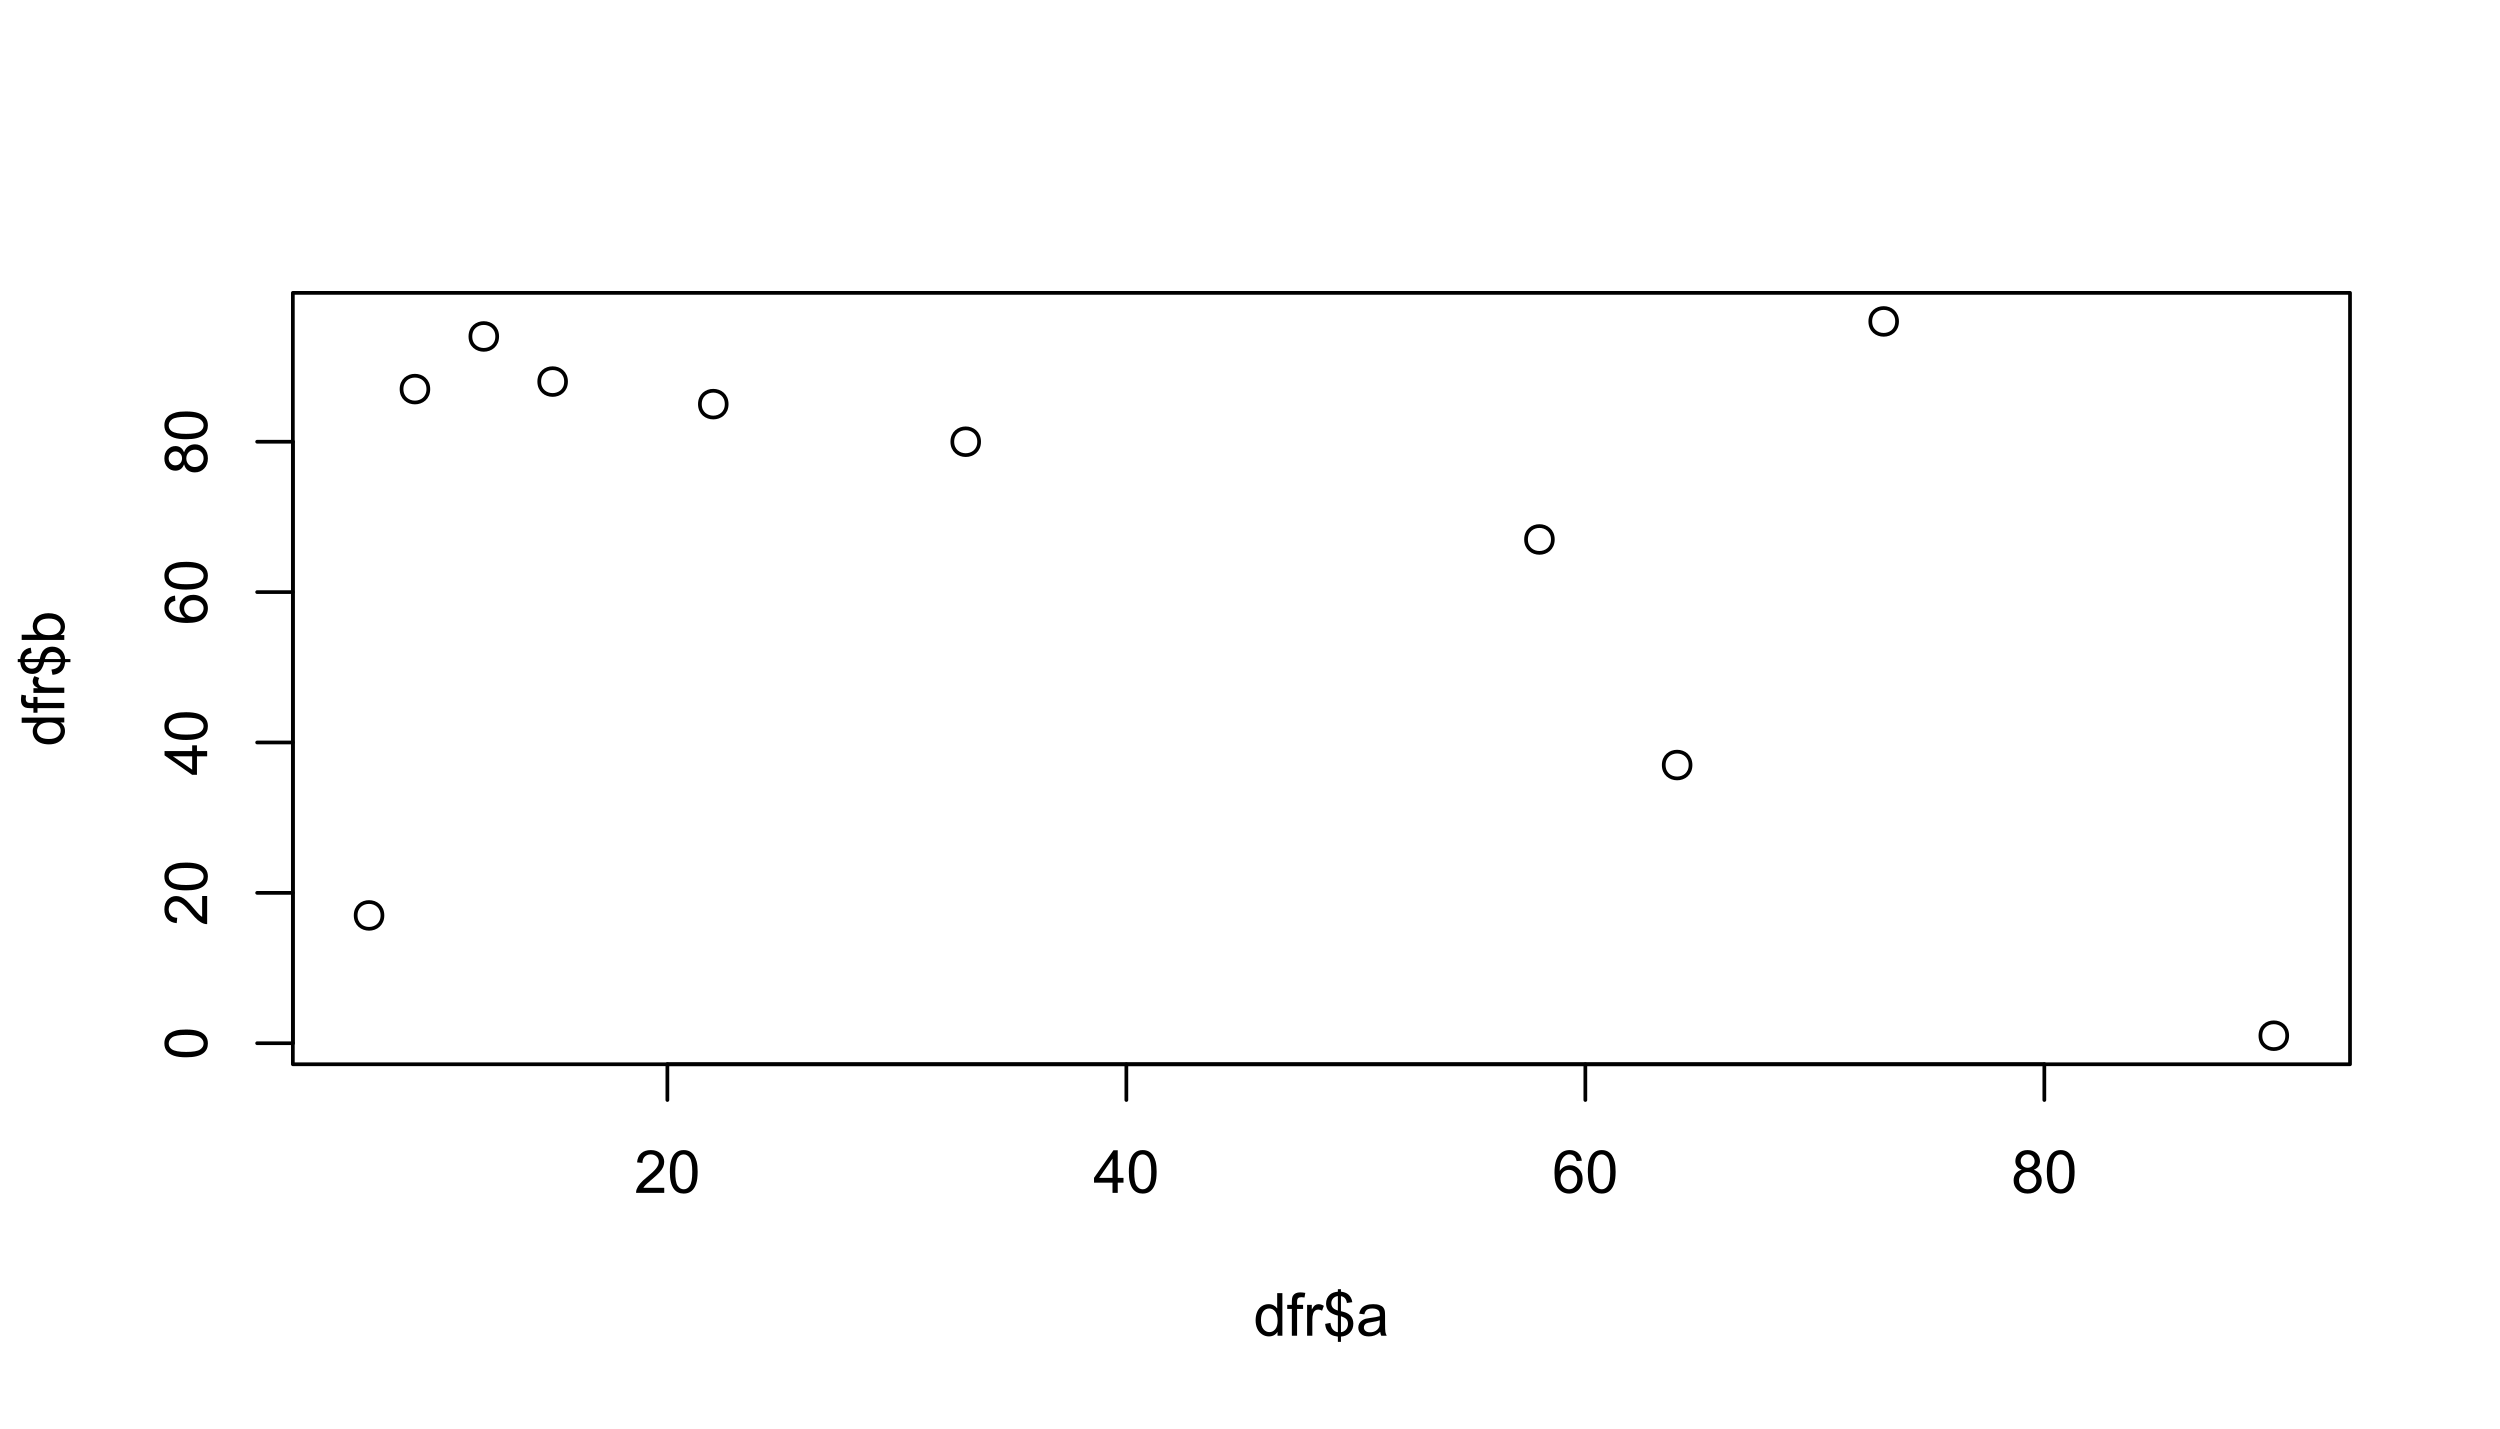
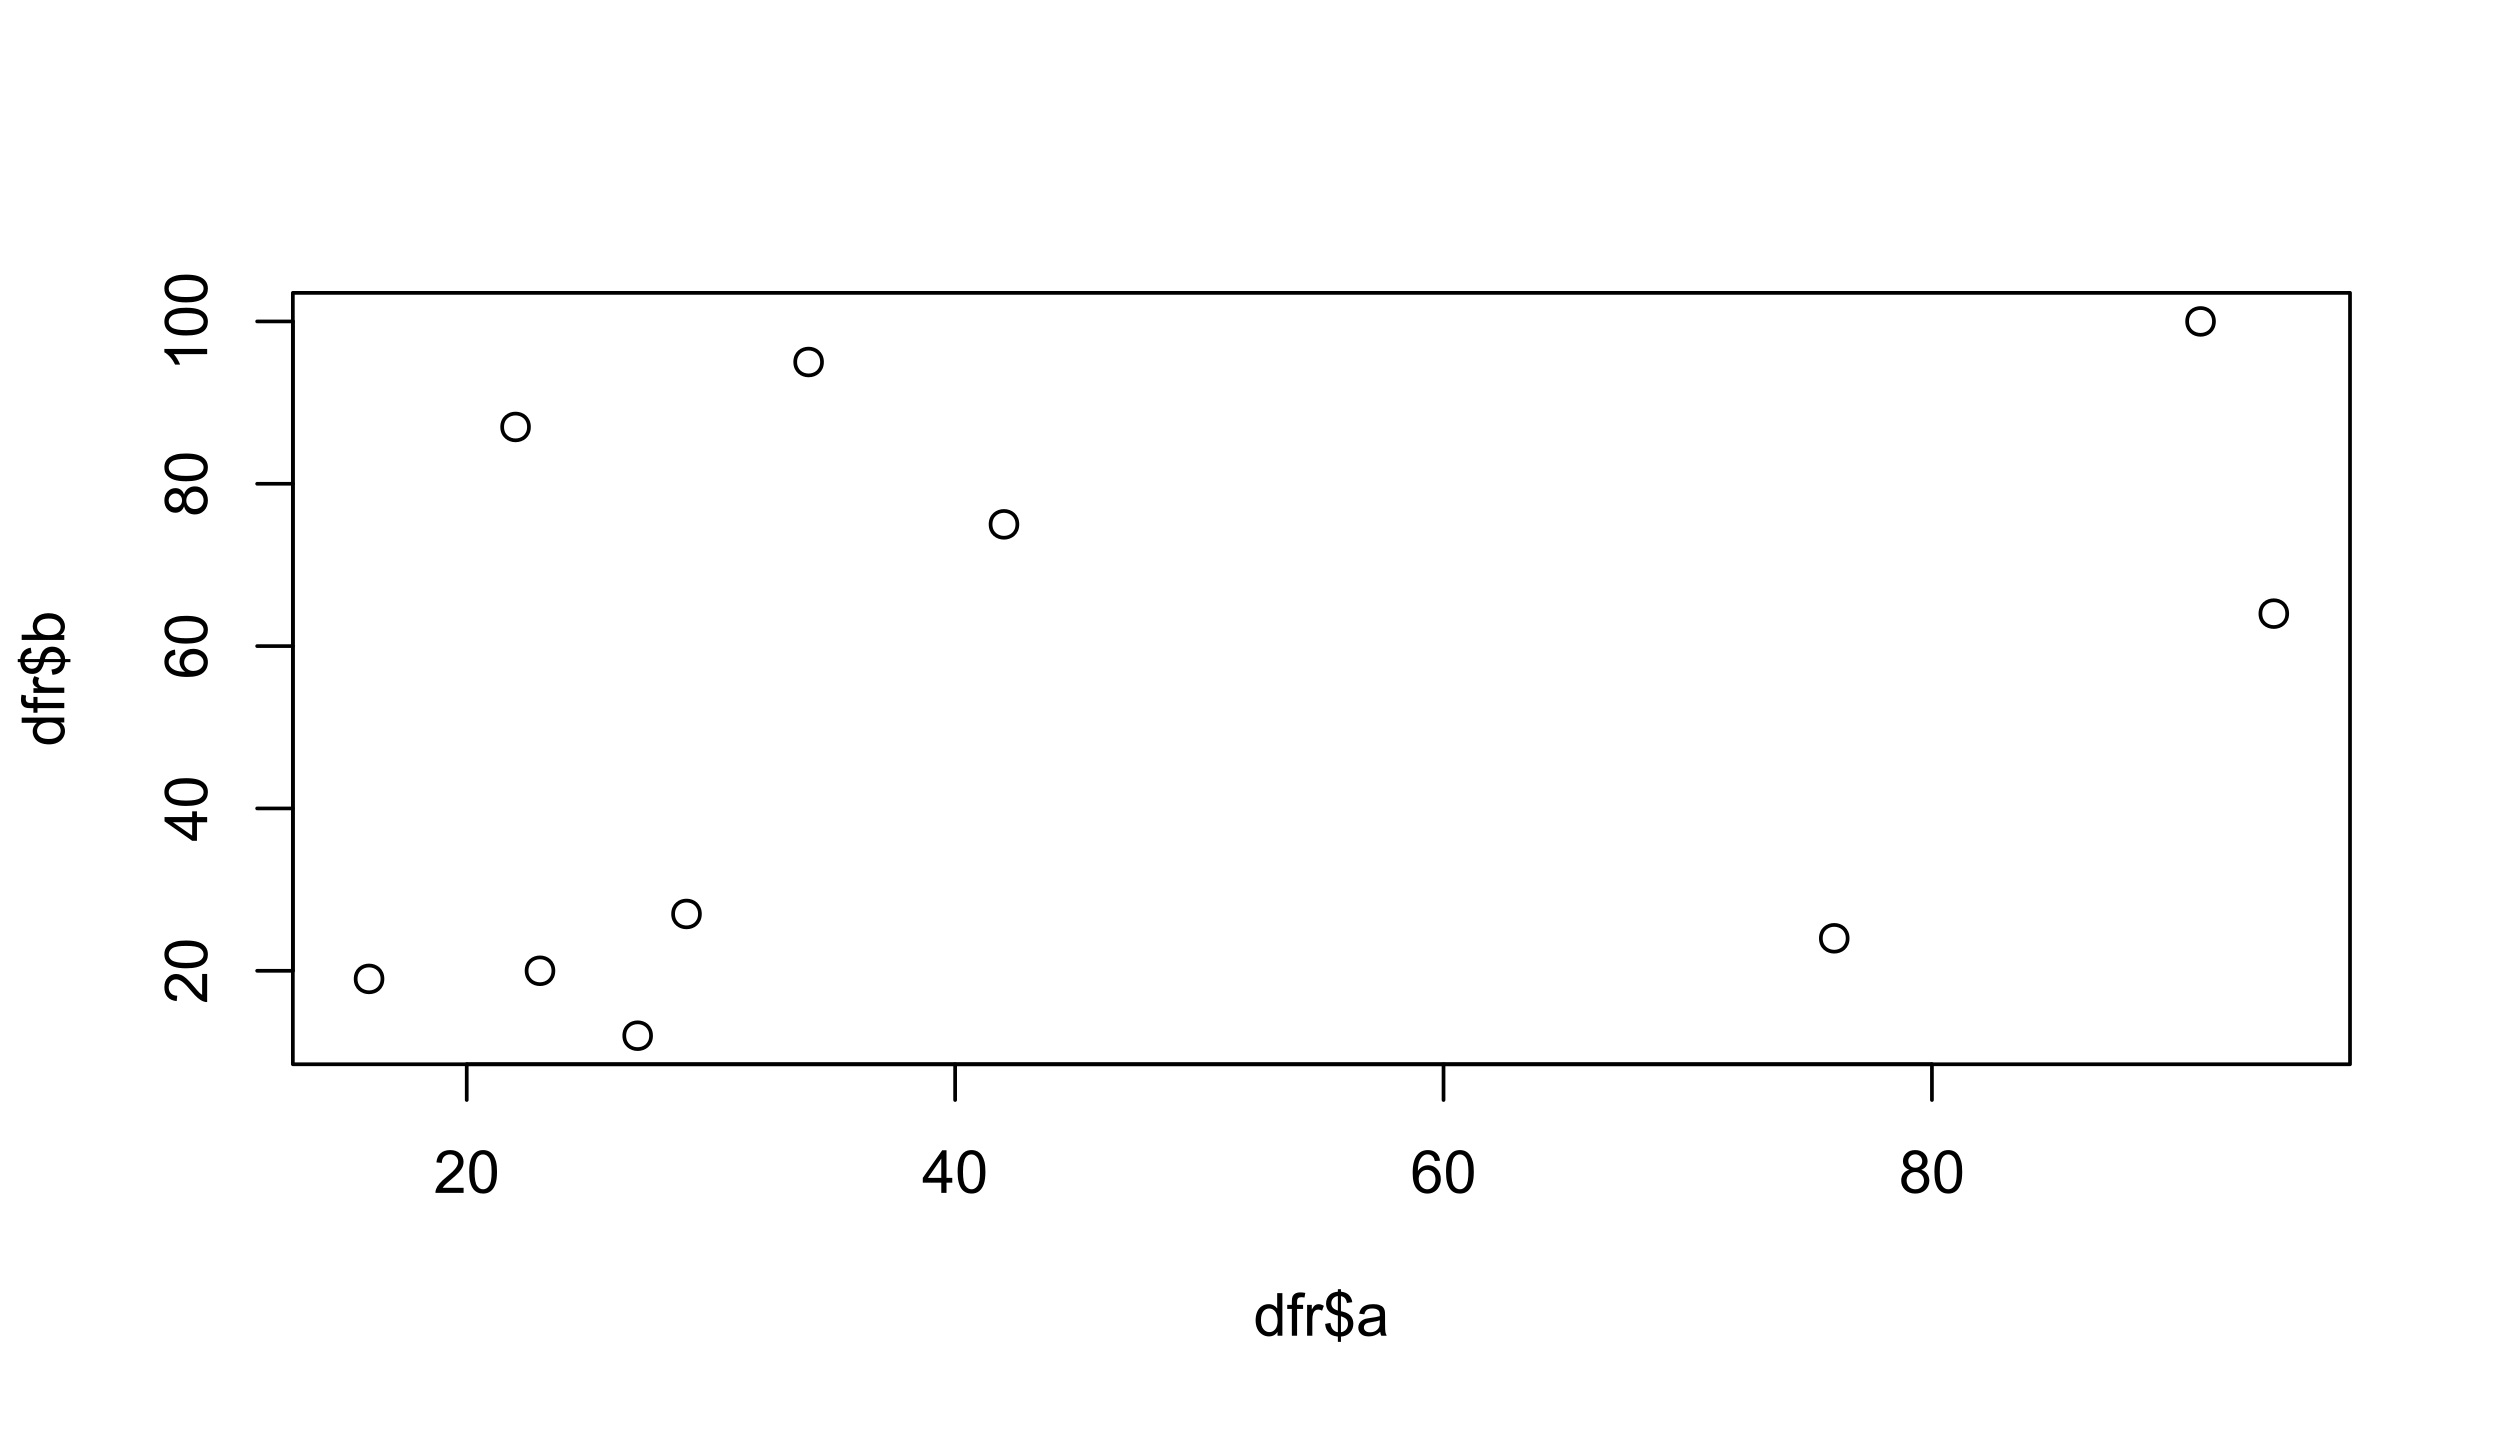
<svg xmlns="http://www.w3.org/2000/svg" xmlns:xlink="http://www.w3.org/1999/xlink" width="504pt" height="288pt" viewBox="0 0 504 288" version="1.1">
  <defs>
    <g>
      <symbol overflow="visible" id="glyph0-0">
        <path style="stroke:none;" d="M 1.5 0 L 1.5 -7.5 L 7.5 -7.5 L 7.5 0 Z M 1.688 -0.188 L 7.312 -0.188 L 7.312 -7.312 L 1.688 -7.312 Z M 1.688 -0.188 " />
      </symbol>
      <symbol overflow="visible" id="glyph0-1">
        <path style="stroke:none;" d="M 6.039 -1.016 L 6.039 0 L 0.363 0 C 0.355 -0.254 0.395 -0.496 0.484 -0.734 C 0.629 -1.117 0.859 -1.5 1.18 -1.875 C 1.492 -2.25 1.953 -2.684 2.562 -3.176 C 3.492 -3.941 4.125 -4.547 4.453 -4.992 C 4.781 -5.438 4.945 -5.859 4.945 -6.266 C 4.945 -6.68 4.793 -7.031 4.496 -7.32 C 4.191 -7.602 3.805 -7.746 3.328 -7.75 C 2.82 -7.746 2.414 -7.594 2.109 -7.293 C 1.805 -6.984 1.648 -6.562 1.648 -6.031 L 0.562 -6.141 C 0.633 -6.945 0.91 -7.559 1.398 -7.988 C 1.879 -8.41 2.531 -8.625 3.352 -8.625 C 4.172 -8.625 4.824 -8.395 5.309 -7.938 C 5.789 -7.48 6.027 -6.914 6.031 -6.242 C 6.027 -5.895 5.957 -5.559 5.82 -5.227 C 5.676 -4.891 5.441 -4.539 5.117 -4.176 C 4.789 -3.805 4.25 -3.301 3.492 -2.664 C 2.859 -2.129 2.453 -1.77 2.273 -1.582 C 2.094 -1.395 1.945 -1.203 1.828 -1.016 Z M 6.039 -1.016 " />
      </symbol>
      <symbol overflow="visible" id="glyph0-2">
        <path style="stroke:none;" d="M 0.5 -4.234 C 0.496 -5.246 0.602 -6.062 0.812 -6.688 C 1.02 -7.305 1.328 -7.785 1.742 -8.121 C 2.148 -8.457 2.668 -8.625 3.297 -8.625 C 3.758 -8.625 4.164 -8.531 4.512 -8.348 C 4.855 -8.16 5.141 -7.891 5.371 -7.543 C 5.594 -7.191 5.773 -6.766 5.906 -6.266 C 6.035 -5.762 6.098 -5.086 6.102 -4.234 C 6.098 -3.227 5.996 -2.414 5.789 -1.797 C 5.578 -1.176 5.266 -0.695 4.859 -0.359 C 4.445 -0.02 3.926 0.145 3.297 0.148 C 2.465 0.145 1.816 -0.148 1.348 -0.742 C 0.781 -1.457 0.496 -2.621 0.5 -4.234 Z M 1.582 -4.234 C 1.582 -2.824 1.746 -1.887 2.074 -1.418 C 2.402 -0.949 2.809 -0.715 3.297 -0.719 C 3.777 -0.715 4.184 -0.949 4.52 -1.422 C 4.848 -1.887 5.016 -2.824 5.016 -4.234 C 5.016 -5.648 4.848 -6.59 4.52 -7.055 C 4.184 -7.516 3.773 -7.746 3.289 -7.75 C 2.801 -7.746 2.414 -7.543 2.125 -7.137 C 1.762 -6.613 1.582 -5.645 1.582 -4.234 Z M 1.582 -4.234 " />
      </symbol>
      <symbol overflow="visible" id="glyph0-3">
        <path style="stroke:none;" d="M 3.879 0 L 3.879 -2.055 L 0.152 -2.055 L 0.152 -3.023 L 4.07 -8.59 L 4.934 -8.59 L 4.934 -3.023 L 6.094 -3.023 L 6.094 -2.055 L 4.934 -2.055 L 4.934 0 Z M 3.879 -3.023 L 3.879 -6.898 L 1.188 -3.023 Z M 3.879 -3.023 " />
      </symbol>
      <symbol overflow="visible" id="glyph0-4">
        <path style="stroke:none;" d="M 5.969 -6.484 L 4.922 -6.406 C 4.828 -6.812 4.695 -7.113 4.523 -7.305 C 4.234 -7.605 3.883 -7.758 3.469 -7.758 C 3.133 -7.758 2.836 -7.664 2.586 -7.477 C 2.25 -7.234 1.988 -6.879 1.797 -6.414 C 1.605 -5.949 1.508 -5.289 1.5 -4.43 C 1.754 -4.812 2.062 -5.098 2.434 -5.289 C 2.797 -5.473 3.184 -5.566 3.586 -5.57 C 4.289 -5.566 4.887 -5.309 5.383 -4.793 C 5.875 -4.277 6.121 -3.609 6.125 -2.789 C 6.121 -2.25 6.004 -1.746 5.773 -1.285 C 5.539 -0.82 5.223 -0.469 4.816 -0.223 C 4.41 0.023 3.949 0.145 3.434 0.148 C 2.555 0.145 1.836 -0.176 1.285 -0.82 C 0.727 -1.469 0.449 -2.535 0.453 -4.02 C 0.449 -5.676 0.758 -6.883 1.371 -7.641 C 1.902 -8.297 2.621 -8.625 3.531 -8.625 C 4.207 -8.625 4.762 -8.434 5.195 -8.055 C 5.625 -7.676 5.883 -7.152 5.969 -6.484 Z M 1.664 -2.781 C 1.664 -2.418 1.738 -2.07 1.895 -1.738 C 2.043 -1.406 2.262 -1.152 2.543 -0.98 C 2.82 -0.801 3.109 -0.715 3.414 -0.719 C 3.859 -0.715 4.242 -0.895 4.566 -1.258 C 4.883 -1.613 5.043 -2.102 5.047 -2.727 C 5.043 -3.316 4.887 -3.785 4.57 -4.129 C 4.25 -4.469 3.852 -4.641 3.375 -4.641 C 2.898 -4.641 2.492 -4.469 2.16 -4.129 C 1.828 -3.785 1.664 -3.336 1.664 -2.781 Z M 1.664 -2.781 " />
      </symbol>
      <symbol overflow="visible" id="glyph0-5">
        <path style="stroke:none;" d="M 2.121 -4.656 C 1.684 -4.816 1.359 -5.047 1.148 -5.344 C 0.938 -5.641 0.832 -5.996 0.832 -6.41 C 0.832 -7.035 1.055 -7.559 1.504 -7.984 C 1.953 -8.41 2.551 -8.625 3.297 -8.625 C 4.043 -8.625 4.648 -8.406 5.109 -7.973 C 5.566 -7.535 5.793 -7.004 5.797 -6.383 C 5.793 -5.977 5.688 -5.629 5.48 -5.34 C 5.27 -5.043 4.953 -4.816 4.531 -4.656 C 5.055 -4.48 5.457 -4.203 5.734 -3.824 C 6.008 -3.438 6.145 -2.98 6.148 -2.453 C 6.145 -1.715 5.887 -1.098 5.367 -0.602 C 4.844 -0.102 4.16 0.145 3.316 0.148 C 2.469 0.145 1.785 -0.102 1.266 -0.605 C 0.742 -1.105 0.48 -1.734 0.484 -2.484 C 0.48 -3.039 0.621 -3.504 0.91 -3.887 C 1.191 -4.262 1.598 -4.52 2.121 -4.656 Z M 1.91 -6.445 C 1.91 -6.039 2.039 -5.707 2.301 -5.449 C 2.562 -5.191 2.902 -5.062 3.32 -5.062 C 3.723 -5.062 4.055 -5.188 4.32 -5.445 C 4.578 -5.695 4.711 -6.012 4.711 -6.387 C 4.711 -6.773 4.574 -7.098 4.309 -7.363 C 4.035 -7.625 3.703 -7.758 3.312 -7.758 C 2.906 -7.758 2.574 -7.629 2.309 -7.371 C 2.043 -7.113 1.91 -6.805 1.91 -6.445 Z M 1.57 -2.477 C 1.57 -2.176 1.641 -1.887 1.785 -1.605 C 1.926 -1.324 2.137 -1.105 2.422 -0.949 C 2.699 -0.793 3.004 -0.715 3.328 -0.719 C 3.832 -0.715 4.246 -0.879 4.578 -1.207 C 4.902 -1.531 5.066 -1.941 5.07 -2.445 C 5.066 -2.945 4.898 -3.367 4.562 -3.703 C 4.223 -4.035 3.801 -4.199 3.293 -4.203 C 2.793 -4.199 2.379 -4.035 2.059 -3.711 C 1.73 -3.379 1.57 -2.969 1.57 -2.477 Z M 1.57 -2.477 " />
      </symbol>
      <symbol overflow="visible" id="glyph0-6">
        <path style="stroke:none;" d="M 4.828 0 L 4.828 -0.785 C 4.43 -0.168 3.848 0.141 3.086 0.141 C 2.59 0.141 2.133 0.004 1.719 -0.27 C 1.297 -0.543 0.977 -0.922 0.75 -1.414 C 0.523 -1.898 0.41 -2.465 0.41 -3.105 C 0.41 -3.727 0.512 -4.289 0.719 -4.797 C 0.926 -5.301 1.238 -5.688 1.652 -5.957 C 2.066 -6.227 2.527 -6.363 3.039 -6.363 C 3.41 -6.363 3.746 -6.281 4.043 -6.125 C 4.336 -5.965 4.574 -5.762 4.758 -5.508 L 4.758 -8.59 L 5.805 -8.59 L 5.805 0 Z M 1.492 -3.105 C 1.488 -2.309 1.656 -1.711 1.996 -1.316 C 2.328 -0.922 2.727 -0.727 3.188 -0.727 C 3.648 -0.727 4.039 -0.914 4.359 -1.293 C 4.68 -1.668 4.84 -2.242 4.844 -3.016 C 4.84 -3.867 4.676 -4.492 4.352 -4.895 C 4.02 -5.289 3.617 -5.488 3.141 -5.492 C 2.672 -5.488 2.277 -5.297 1.965 -4.918 C 1.645 -4.531 1.488 -3.93 1.492 -3.105 Z M 1.492 -3.105 " />
      </symbol>
      <symbol overflow="visible" id="glyph0-7">
        <path style="stroke:none;" d="M 1.043 0 L 1.043 -5.402 L 0.109 -5.402 L 0.109 -6.223 L 1.043 -6.223 L 1.043 -6.883 C 1.043 -7.301 1.078 -7.613 1.156 -7.816 C 1.25 -8.09 1.43 -8.309 1.688 -8.48 C 1.945 -8.645 2.305 -8.73 2.766 -8.734 C 3.062 -8.73 3.391 -8.695 3.75 -8.633 L 3.594 -7.711 C 3.371 -7.75 3.164 -7.77 2.969 -7.77 C 2.648 -7.77 2.422 -7.699 2.293 -7.562 C 2.156 -7.426 2.09 -7.172 2.094 -6.797 L 2.094 -6.223 L 3.305 -6.223 L 3.305 -5.402 L 2.094 -5.402 L 2.094 0 Z M 1.043 0 " />
      </symbol>
      <symbol overflow="visible" id="glyph0-8">
        <path style="stroke:none;" d="M 0.781 0 L 0.781 -6.223 L 1.727 -6.223 L 1.727 -5.281 C 1.969 -5.719 2.191 -6.012 2.398 -6.152 C 2.602 -6.293 2.828 -6.363 3.078 -6.363 C 3.43 -6.363 3.793 -6.25 4.16 -6.023 L 3.797 -5.047 C 3.539 -5.195 3.281 -5.273 3.023 -5.273 C 2.793 -5.273 2.586 -5.203 2.402 -5.066 C 2.215 -4.926 2.082 -4.734 2.008 -4.488 C 1.891 -4.113 1.832 -3.703 1.836 -3.258 L 1.836 0 Z M 0.781 0 " />
      </symbol>
      <symbol overflow="visible" id="glyph0-9">
        <path style="stroke:none;" d="M 2.988 1.234 L 2.988 0.18 C 2.457 0.113 2.027 0 1.699 -0.172 C 1.371 -0.34 1.086 -0.617 0.844 -0.996 C 0.602 -1.371 0.461 -1.832 0.43 -2.383 L 1.488 -2.586 C 1.566 -2.016 1.711 -1.602 1.922 -1.336 C 2.219 -0.961 2.574 -0.75 2.988 -0.711 L 2.988 -4.066 C 2.551 -4.145 2.105 -4.312 1.656 -4.57 C 1.32 -4.758 1.062 -5.016 0.883 -5.348 C 0.699 -5.68 0.609 -6.059 0.609 -6.48 C 0.609 -7.23 0.875 -7.836 1.406 -8.305 C 1.758 -8.613 2.285 -8.805 2.988 -8.875 L 2.988 -9.383 L 3.609 -9.383 L 3.609 -8.875 C 4.223 -8.816 4.707 -8.637 5.07 -8.336 C 5.523 -7.953 5.801 -7.43 5.898 -6.762 L 4.812 -6.598 C 4.746 -7.012 4.617 -7.328 4.422 -7.551 C 4.223 -7.77 3.953 -7.914 3.609 -7.984 L 3.609 -4.945 C 4.141 -4.812 4.492 -4.707 4.664 -4.633 C 4.992 -4.488 5.258 -4.312 5.465 -4.105 C 5.672 -3.898 5.832 -3.652 5.941 -3.367 C 6.051 -3.082 6.105 -2.773 6.109 -2.445 C 6.105 -1.711 5.875 -1.102 5.414 -0.613 C 4.949 -0.125 4.348 0.133 3.609 0.172 L 3.609 1.234 Z M 2.988 -8 C 2.578 -7.934 2.254 -7.77 2.02 -7.508 C 1.781 -7.238 1.664 -6.926 1.664 -6.562 C 1.664 -6.203 1.762 -5.902 1.965 -5.66 C 2.16 -5.418 2.504 -5.223 2.988 -5.078 Z M 3.609 -0.711 C 4.02 -0.758 4.355 -0.938 4.625 -1.242 C 4.891 -1.547 5.027 -1.922 5.027 -2.375 C 5.027 -2.75 4.93 -3.059 4.742 -3.293 C 4.551 -3.527 4.176 -3.734 3.609 -3.922 Z M 3.609 -0.711 " />
      </symbol>
      <symbol overflow="visible" id="glyph0-10">
        <path style="stroke:none;" d="M 4.852 -0.766 C 4.461 -0.434 4.082 -0.199 3.723 -0.062 C 3.355 0.074 2.969 0.141 2.562 0.141 C 1.875 0.141 1.352 -0.023 0.984 -0.359 C 0.617 -0.688 0.434 -1.117 0.434 -1.641 C 0.434 -1.945 0.5 -2.223 0.641 -2.473 C 0.777 -2.723 0.961 -2.926 1.188 -3.082 C 1.41 -3.234 1.664 -3.348 1.945 -3.43 C 2.152 -3.477 2.465 -3.531 2.883 -3.586 C 3.734 -3.688 4.359 -3.809 4.766 -3.949 C 4.766 -4.09 4.77 -4.18 4.77 -4.227 C 4.77 -4.648 4.668 -4.953 4.469 -5.133 C 4.199 -5.371 3.801 -5.488 3.27 -5.492 C 2.77 -5.488 2.402 -5.402 2.168 -5.23 C 1.934 -5.055 1.758 -4.746 1.648 -4.305 L 0.617 -4.445 C 0.707 -4.887 0.863 -5.242 1.078 -5.516 C 1.289 -5.781 1.598 -5.992 2.008 -6.141 C 2.41 -6.289 2.883 -6.363 3.422 -6.363 C 3.953 -6.363 4.383 -6.301 4.715 -6.176 C 5.047 -6.051 5.293 -5.891 5.449 -5.703 C 5.605 -5.512 5.715 -5.273 5.777 -4.984 C 5.809 -4.805 5.824 -4.48 5.828 -4.016 L 5.828 -2.609 C 5.824 -1.625 5.848 -1.004 5.895 -0.746 C 5.941 -0.484 6.031 -0.238 6.164 0 L 5.062 0 C 4.953 -0.219 4.883 -0.473 4.852 -0.766 Z M 4.766 -3.125 C 4.375 -2.965 3.801 -2.832 3.039 -2.727 C 2.605 -2.66 2.301 -2.59 2.121 -2.516 C 1.941 -2.434 1.801 -2.32 1.703 -2.172 C 1.605 -2.02 1.559 -1.852 1.559 -1.672 C 1.559 -1.387 1.664 -1.152 1.875 -0.969 C 2.086 -0.777 2.398 -0.684 2.812 -0.688 C 3.219 -0.684 3.578 -0.773 3.895 -0.953 C 4.211 -1.129 4.445 -1.371 4.594 -1.68 C 4.707 -1.918 4.762 -2.27 4.766 -2.734 Z M 4.766 -3.125 " />
      </symbol>
      <symbol overflow="visible" id="glyph1-0">
        <path style="stroke:none;" d="M 0 -1.5 L -7.5 -1.5 L -7.5 -7.5 L 0 -7.5 Z M -0.188 -1.688 L -0.188 -7.312 L -7.312 -7.312 L -7.312 -1.688 Z M -0.188 -1.688 " />
      </symbol>
      <symbol overflow="visible" id="glyph1-1">
-         <path style="stroke:none;" d="M -4.234 -0.5 C -5.246 -0.496 -6.062 -0.602 -6.688 -0.812 C -7.305 -1.02 -7.785 -1.328 -8.121 -1.742 C -8.457 -2.152 -8.625 -2.672 -8.625 -3.301 C -8.625 -3.758 -8.531 -4.164 -8.348 -4.512 C -8.16 -4.859 -7.891 -5.145 -7.543 -5.371 C -7.191 -5.594 -6.766 -5.773 -6.266 -5.906 C -5.762 -6.035 -5.086 -6.098 -4.234 -6.102 C -3.223 -6.098 -2.41 -5.996 -1.793 -5.789 C -1.176 -5.578 -0.695 -5.266 -0.359 -4.859 C -0.02 -4.445 0.145 -3.926 0.148 -3.297 C 0.145 -2.465 -0.148 -1.816 -0.742 -1.348 C -1.457 -0.781 -2.621 -0.496 -4.234 -0.5 Z M -4.234 -1.582 C -2.824 -1.582 -1.887 -1.746 -1.418 -2.074 C -0.949 -2.402 -0.715 -2.809 -0.719 -3.297 C -0.715 -3.777 -0.949 -4.184 -1.422 -4.52 C -1.887 -4.848 -2.824 -5.016 -4.234 -5.016 C -5.648 -5.016 -6.59 -4.848 -7.055 -4.52 C -7.516 -4.188 -7.746 -3.777 -7.75 -3.289 C -7.746 -2.801 -7.543 -2.414 -7.137 -2.129 C -6.613 -1.762 -5.645 -1.582 -4.234 -1.582 Z M -4.234 -1.582 " />
+         <path style="stroke:none;" d="M -1.012 -6.039 L 0 -6.039 L 0 -0.363 C -0.254 -0.355 -0.496 -0.395 -0.734 -0.488 C -1.117 -0.629 -1.5 -0.859 -1.875 -1.18 C -2.25 -1.496 -2.684 -1.957 -3.176 -2.562 C -3.941 -3.492 -4.547 -4.125 -4.992 -4.453 C -5.438 -4.781 -5.859 -4.945 -6.266 -4.945 C -6.68 -4.945 -7.031 -4.793 -7.32 -4.496 C -7.602 -4.195 -7.746 -3.809 -7.75 -3.328 C -7.746 -2.82 -7.594 -2.414 -7.293 -2.109 C -6.984 -1.805 -6.562 -1.648 -6.031 -1.648 L -6.141 -0.562 C -6.945 -0.637 -7.559 -0.914 -7.988 -1.402 C -8.41 -1.883 -8.625 -2.535 -8.625 -3.352 C -8.625 -4.176 -8.395 -4.828 -7.938 -5.309 C -7.48 -5.789 -6.914 -6.027 -6.242 -6.031 C -5.895 -6.027 -5.559 -5.957 -5.227 -5.82 C -4.891 -5.676 -4.539 -5.441 -4.176 -5.117 C -3.805 -4.789 -3.301 -4.25 -2.664 -3.492 C -2.129 -2.859 -1.77 -2.453 -1.582 -2.273 C -1.395 -2.094 -1.203 -1.945 -1.012 -1.828 Z M -1.012 -6.039 " />
      </symbol>
      <symbol overflow="visible" id="glyph1-2">
-         <path style="stroke:none;" d="M -1.012 -6.039 L 0 -6.039 L 0 -0.363 C -0.254 -0.355 -0.496 -0.395 -0.734 -0.488 C -1.117 -0.629 -1.5 -0.859 -1.875 -1.18 C -2.25 -1.496 -2.684 -1.957 -3.176 -2.562 C -3.941 -3.492 -4.547 -4.125 -4.992 -4.453 C -5.438 -4.781 -5.859 -4.945 -6.266 -4.945 C -6.68 -4.945 -7.031 -4.793 -7.32 -4.496 C -7.602 -4.195 -7.746 -3.809 -7.75 -3.328 C -7.746 -2.82 -7.594 -2.414 -7.293 -2.109 C -6.984 -1.805 -6.562 -1.648 -6.031 -1.648 L -6.141 -0.562 C -6.945 -0.637 -7.559 -0.914 -7.988 -1.402 C -8.41 -1.883 -8.625 -2.535 -8.625 -3.352 C -8.625 -4.176 -8.395 -4.828 -7.938 -5.309 C -7.48 -5.789 -6.914 -6.027 -6.242 -6.031 C -5.895 -6.027 -5.559 -5.957 -5.227 -5.82 C -4.891 -5.676 -4.539 -5.441 -4.176 -5.117 C -3.805 -4.789 -3.301 -4.25 -2.664 -3.492 C -2.129 -2.859 -1.77 -2.453 -1.582 -2.273 C -1.395 -2.094 -1.203 -1.945 -1.012 -1.828 Z M -1.012 -6.039 " />
+         <path style="stroke:none;" d="M -4.234 -0.5 C -5.246 -0.496 -6.062 -0.602 -6.688 -0.812 C -7.305 -1.02 -7.785 -1.328 -8.121 -1.742 C -8.457 -2.152 -8.625 -2.672 -8.625 -3.301 C -8.625 -3.758 -8.531 -4.164 -8.348 -4.512 C -8.16 -4.859 -7.891 -5.145 -7.543 -5.371 C -7.191 -5.594 -6.766 -5.773 -6.266 -5.906 C -5.762 -6.035 -5.086 -6.098 -4.234 -6.102 C -3.223 -6.098 -2.41 -5.996 -1.793 -5.789 C -1.176 -5.578 -0.695 -5.266 -0.359 -4.859 C -0.02 -4.445 0.145 -3.926 0.148 -3.297 C 0.145 -2.465 -0.148 -1.816 -0.742 -1.348 C -1.457 -0.781 -2.621 -0.496 -4.234 -0.5 Z M -4.234 -1.582 C -2.824 -1.582 -1.887 -1.746 -1.418 -2.074 C -0.949 -2.402 -0.715 -2.809 -0.719 -3.297 C -0.715 -3.777 -0.949 -4.184 -1.422 -4.52 C -1.887 -4.848 -2.824 -5.016 -4.234 -5.016 C -5.648 -5.016 -6.59 -4.848 -7.055 -4.52 C -7.516 -4.188 -7.746 -3.777 -7.75 -3.289 C -7.746 -2.801 -7.543 -2.414 -7.137 -2.129 C -6.613 -1.762 -5.645 -1.582 -4.234 -1.582 Z M -4.234 -1.582 " />
      </symbol>
      <symbol overflow="visible" id="glyph1-3">
        <path style="stroke:none;" d="M 0 -3.879 L -2.055 -3.879 L -2.055 -0.152 L -3.023 -0.152 L -8.59 -4.074 L -8.59 -4.934 L -3.023 -4.934 L -3.023 -6.094 L -2.055 -6.094 L -2.055 -4.934 L 0 -4.934 Z M -3.023 -3.879 L -6.898 -3.879 L -3.023 -1.191 Z M -3.023 -3.879 " />
      </symbol>
      <symbol overflow="visible" id="glyph1-4">
        <path style="stroke:none;" d="M -6.484 -5.969 L -6.406 -4.922 C -6.812 -4.828 -7.113 -4.695 -7.305 -4.523 C -7.605 -4.238 -7.758 -3.887 -7.758 -3.469 C -7.758 -3.133 -7.664 -2.836 -7.477 -2.586 C -7.234 -2.25 -6.879 -1.988 -6.414 -1.797 C -5.949 -1.605 -5.289 -1.508 -4.43 -1.5 C -4.812 -1.754 -5.098 -2.062 -5.289 -2.434 C -5.473 -2.797 -5.566 -3.184 -5.57 -3.586 C -5.566 -4.289 -5.309 -4.887 -4.793 -5.383 C -4.277 -5.875 -3.609 -6.121 -2.789 -6.125 C -2.25 -6.121 -1.746 -6.004 -1.285 -5.773 C -0.816 -5.539 -0.461 -5.223 -0.219 -4.816 C 0.027 -4.41 0.145 -3.949 0.148 -3.434 C 0.145 -2.555 -0.176 -1.836 -0.82 -1.285 C -1.469 -0.727 -2.535 -0.449 -4.02 -0.453 C -5.676 -0.449 -6.883 -0.758 -7.641 -1.371 C -8.297 -1.906 -8.625 -2.625 -8.625 -3.535 C -8.625 -4.207 -8.434 -4.762 -8.055 -5.195 C -7.676 -5.625 -7.152 -5.883 -6.484 -5.969 Z M -2.781 -1.664 C -2.418 -1.664 -2.07 -1.738 -1.738 -1.895 C -1.406 -2.043 -1.152 -2.262 -0.98 -2.543 C -0.801 -2.82 -0.715 -3.109 -0.719 -3.414 C -0.715 -3.859 -0.895 -4.242 -1.258 -4.566 C -1.613 -4.883 -2.102 -5.043 -2.723 -5.047 C -3.312 -5.043 -3.781 -4.887 -4.125 -4.57 C -4.469 -4.25 -4.641 -3.852 -4.641 -3.375 C -4.641 -2.898 -4.469 -2.492 -4.129 -2.16 C -3.785 -1.828 -3.336 -1.664 -2.781 -1.664 Z M -2.781 -1.664 " />
      </symbol>
      <symbol overflow="visible" id="glyph1-5">
        <path style="stroke:none;" d="M -4.656 -2.121 C -4.816 -1.684 -5.047 -1.359 -5.344 -1.148 C -5.641 -0.938 -5.996 -0.832 -6.41 -0.832 C -7.035 -0.832 -7.559 -1.055 -7.984 -1.504 C -8.41 -1.953 -8.625 -2.551 -8.625 -3.301 C -8.625 -4.047 -8.406 -4.652 -7.973 -5.109 C -7.535 -5.566 -7.004 -5.793 -6.383 -5.797 C -5.977 -5.793 -5.629 -5.688 -5.34 -5.48 C -5.043 -5.27 -4.816 -4.953 -4.656 -4.531 C -4.48 -5.055 -4.203 -5.457 -3.824 -5.734 C -3.438 -6.008 -2.98 -6.145 -2.453 -6.148 C -1.715 -6.145 -1.098 -5.887 -0.602 -5.367 C -0.102 -4.844 0.145 -4.16 0.148 -3.316 C 0.145 -2.469 -0.102 -1.785 -0.605 -1.266 C -1.105 -0.746 -1.734 -0.484 -2.484 -0.488 C -3.039 -0.484 -3.504 -0.625 -3.887 -0.91 C -4.262 -1.191 -4.52 -1.598 -4.656 -2.121 Z M -6.445 -1.91 C -6.039 -1.91 -5.707 -2.039 -5.449 -2.301 C -5.191 -2.562 -5.062 -2.902 -5.062 -3.324 C -5.062 -3.727 -5.188 -4.059 -5.445 -4.32 C -5.695 -4.578 -6.012 -4.711 -6.387 -4.711 C -6.773 -4.711 -7.098 -4.574 -7.363 -4.309 C -7.625 -4.039 -7.758 -3.707 -7.758 -3.312 C -7.758 -2.906 -7.629 -2.574 -7.371 -2.309 C -7.113 -2.043 -6.805 -1.91 -6.445 -1.91 Z M -2.477 -1.57 C -2.176 -1.57 -1.887 -1.641 -1.605 -1.785 C -1.324 -1.926 -1.105 -2.137 -0.949 -2.422 C -0.793 -2.699 -0.715 -3.004 -0.719 -3.328 C -0.715 -3.832 -0.875 -4.246 -1.203 -4.578 C -1.523 -4.902 -1.938 -5.066 -2.441 -5.07 C -2.945 -5.066 -3.367 -4.898 -3.703 -4.562 C -4.035 -4.223 -4.199 -3.801 -4.203 -3.293 C -4.199 -2.797 -4.035 -2.383 -3.711 -2.059 C -3.379 -1.73 -2.969 -1.57 -2.477 -1.57 Z M -2.477 -1.57 " />
      </symbol>
      <symbol overflow="visible" id="glyph1-6">
+         <path style="stroke:none;" d="M 0 -4.469 L 0 -3.414 L -6.719 -3.418 C -6.477 -3.16 -6.234 -2.828 -5.996 -2.418 C -5.75 -2.004 -5.57 -1.633 -5.449 -1.309 L -6.469 -1.309 C -6.742 -1.895 -7.078 -2.41 -7.477 -2.852 C -7.871 -3.293 -8.254 -3.605 -8.625 -3.793 L -8.625 -4.473 Z M 0 -4.469 " />
+       </symbol>
+       <symbol overflow="visible" id="glyph1-7">
        <path style="stroke:none;" d="M 0 -4.828 L -0.785 -4.828 C -0.168 -4.43 0.141 -3.848 0.141 -3.086 C 0.141 -2.59 0.004 -2.133 -0.27 -1.719 C -0.543 -1.297 -0.922 -0.977 -1.414 -0.75 C -1.898 -0.523 -2.465 -0.41 -3.105 -0.41 C -3.727 -0.41 -4.289 -0.512 -4.797 -0.719 C -5.301 -0.926 -5.688 -1.238 -5.957 -1.652 C -6.227 -2.066 -6.363 -2.527 -6.363 -3.043 C -6.363 -3.414 -6.281 -3.75 -6.125 -4.043 C -5.965 -4.336 -5.762 -4.574 -5.508 -4.758 L -8.59 -4.758 L -8.59 -5.809 L 0 -5.805 Z M -3.105 -1.496 C -2.309 -1.492 -1.711 -1.66 -1.316 -1.996 C -0.922 -2.328 -0.727 -2.727 -0.727 -3.188 C -0.727 -3.648 -0.914 -4.039 -1.289 -4.359 C -1.664 -4.68 -2.238 -4.84 -3.016 -4.844 C -3.867 -4.84 -4.492 -4.676 -4.895 -4.352 C -5.289 -4.023 -5.488 -3.621 -5.492 -3.141 C -5.488 -2.672 -5.297 -2.277 -4.918 -1.965 C -4.531 -1.648 -3.93 -1.492 -3.105 -1.496 Z M -3.105 -1.496 " />
      </symbol>
-       <symbol overflow="visible" id="glyph1-7">
+       <symbol overflow="visible" id="glyph1-8">
        <path style="stroke:none;" d="M 0 -1.043 L -5.402 -1.043 L -5.402 -0.113 L -6.223 -0.113 L -6.223 -1.043 L -6.883 -1.043 C -7.301 -1.043 -7.613 -1.078 -7.816 -1.156 C -8.09 -1.254 -8.309 -1.434 -8.48 -1.691 C -8.645 -1.945 -8.73 -2.305 -8.734 -2.766 C -8.73 -3.062 -8.695 -3.391 -8.633 -3.75 L -7.711 -3.594 C -7.75 -3.371 -7.77 -3.164 -7.77 -2.973 C -7.77 -2.648 -7.699 -2.422 -7.562 -2.293 C -7.426 -2.156 -7.172 -2.09 -6.797 -2.094 L -6.223 -2.094 L -6.223 -3.305 L -5.402 -3.305 L -5.402 -2.094 L 0 -2.094 Z M 0 -1.043 " />
      </symbol>
-       <symbol overflow="visible" id="glyph1-8">
+       <symbol overflow="visible" id="glyph1-9">
        <path style="stroke:none;" d="M 0 -0.781 L -6.223 -0.781 L -6.223 -1.73 L -5.281 -1.73 C -5.719 -1.969 -6.012 -2.191 -6.152 -2.398 C -6.293 -2.602 -6.363 -2.828 -6.363 -3.078 C -6.363 -3.43 -6.25 -3.793 -6.023 -4.16 L -5.047 -3.797 C -5.195 -3.539 -5.273 -3.281 -5.273 -3.023 C -5.273 -2.793 -5.203 -2.586 -5.066 -2.402 C -4.926 -2.219 -4.734 -2.086 -4.488 -2.012 C -4.113 -1.891 -3.703 -1.832 -3.258 -1.836 L 0 -1.836 Z M 0 -0.781 " />
      </symbol>
-       <symbol overflow="visible" id="glyph1-9">
+       <symbol overflow="visible" id="glyph1-10">
        <path style="stroke:none;" d="M 1.238 -2.988 L 0.184 -2.988 C 0.113 -2.457 0 -2.027 -0.172 -1.699 C -0.336 -1.371 -0.609 -1.086 -0.992 -0.848 C -1.367 -0.605 -1.832 -0.465 -2.383 -0.43 L -2.586 -1.488 C -2.016 -1.566 -1.602 -1.711 -1.336 -1.922 C -0.961 -2.219 -0.75 -2.574 -0.707 -2.988 L -4.066 -2.988 C -4.145 -2.555 -4.312 -2.109 -4.57 -1.66 C -4.758 -1.32 -5.016 -1.062 -5.348 -0.883 C -5.68 -0.699 -6.059 -0.609 -6.48 -0.609 C -7.23 -0.609 -7.836 -0.875 -8.305 -1.406 C -8.613 -1.762 -8.805 -2.289 -8.875 -2.988 L -9.383 -2.988 L -9.383 -3.609 L -8.875 -3.609 C -8.816 -4.223 -8.637 -4.707 -8.336 -5.07 C -7.953 -5.527 -7.43 -5.805 -6.762 -5.898 L -6.598 -4.812 C -7.012 -4.746 -7.328 -4.617 -7.551 -4.422 C -7.77 -4.223 -7.914 -3.953 -7.984 -3.609 L -4.945 -3.609 C -4.812 -4.141 -4.707 -4.492 -4.633 -4.664 C -4.488 -4.992 -4.312 -5.258 -4.105 -5.465 C -3.898 -5.672 -3.652 -5.832 -3.367 -5.941 C -3.082 -6.051 -2.773 -6.105 -2.441 -6.109 C -1.711 -6.105 -1.102 -5.875 -0.613 -5.414 C -0.125 -4.949 0.133 -4.348 0.172 -3.609 L 1.238 -3.609 Z M -8 -2.988 C -7.934 -2.578 -7.77 -2.254 -7.508 -2.02 C -7.238 -1.781 -6.926 -1.664 -6.562 -1.664 C -6.203 -1.664 -5.902 -1.762 -5.66 -1.965 C -5.418 -2.164 -5.223 -2.508 -5.078 -2.988 Z M -0.707 -3.609 C -0.758 -4.02 -0.938 -4.355 -1.242 -4.625 C -1.547 -4.891 -1.922 -5.027 -2.371 -5.027 C -2.75 -5.027 -3.059 -4.93 -3.293 -4.742 C -3.527 -4.551 -3.734 -4.176 -3.922 -3.609 Z M -0.707 -3.609 " />
      </symbol>
-       <symbol overflow="visible" id="glyph1-10">
+       <symbol overflow="visible" id="glyph1-11">
        <path style="stroke:none;" d="M 0 -1.766 L 0 -0.785 L -8.59 -0.785 L -8.59 -1.84 L -5.523 -1.84 C -6.082 -2.285 -6.363 -2.852 -6.363 -3.547 C -6.363 -3.922 -6.285 -4.285 -6.129 -4.629 C -5.973 -4.973 -5.754 -5.254 -5.48 -5.473 C -5.199 -5.691 -4.863 -5.863 -4.469 -5.992 C -4.074 -6.113 -3.652 -6.176 -3.203 -6.18 C -2.137 -6.176 -1.312 -5.914 -0.73 -5.391 C -0.148 -4.863 0.141 -4.23 0.141 -3.492 C 0.141 -2.758 -0.164 -2.18 -0.777 -1.766 Z M -3.156 -1.754 C -2.41 -1.75 -1.871 -1.852 -1.539 -2.055 C -0.996 -2.387 -0.727 -2.836 -0.727 -3.406 C -0.727 -3.859 -0.926 -4.258 -1.324 -4.598 C -1.723 -4.93 -2.32 -5.098 -3.117 -5.102 C -3.93 -5.098 -4.527 -4.938 -4.914 -4.617 C -5.301 -4.297 -5.496 -3.906 -5.496 -3.453 C -5.496 -2.988 -5.293 -2.59 -4.895 -2.258 C -4.492 -1.918 -3.914 -1.75 -3.156 -1.754 Z M -3.156 -1.754 " />
      </symbol>
    </g>
  </defs>
-   <g id="surface26">
+   <g id="surface126">
    <rect x="0" y="0" width="504" height="288" style="fill:rgb(100%,100%,100%);fill-opacity:1;stroke:none;" />
-     <path style="fill:none;stroke-width:0.75;stroke-linecap:round;stroke-linejoin:round;stroke:rgb(0%,0%,0%);stroke-opacity:1;stroke-miterlimit:10;" d="M 461.102 208.801 C 461.102 212.398 455.699 212.398 455.699 208.801 C 455.699 205.199 461.102 205.199 461.102 208.801 " />
-     <path style="fill:none;stroke-width:0.75;stroke-linecap:round;stroke-linejoin:round;stroke:rgb(0%,0%,0%);stroke-opacity:1;stroke-miterlimit:10;" d="M 86.352 78.441 C 86.352 82.043 80.953 82.043 80.953 78.441 C 80.953 74.844 86.352 74.844 86.352 78.441 " />
-     <path style="fill:none;stroke-width:0.75;stroke-linecap:round;stroke-linejoin:round;stroke:rgb(0%,0%,0%);stroke-opacity:1;stroke-miterlimit:10;" d="M 77.102 184.547 C 77.102 188.148 71.699 188.148 71.699 184.547 C 71.699 180.949 77.102 180.949 77.102 184.547 " />
-     <path style="fill:none;stroke-width:0.75;stroke-linecap:round;stroke-linejoin:round;stroke:rgb(0%,0%,0%);stroke-opacity:1;stroke-miterlimit:10;" d="M 313.051 108.758 C 313.051 112.359 307.652 112.359 307.652 108.758 C 307.652 105.156 313.051 105.156 313.051 108.758 " />
-     <path style="fill:none;stroke-width:0.75;stroke-linecap:round;stroke-linejoin:round;stroke:rgb(0%,0%,0%);stroke-opacity:1;stroke-miterlimit:10;" d="M 114.113 76.926 C 114.113 80.527 108.711 80.527 108.711 76.926 C 108.711 73.328 114.113 73.328 114.113 76.926 " />
-     <path style="fill:none;stroke-width:0.75;stroke-linecap:round;stroke-linejoin:round;stroke:rgb(0%,0%,0%);stroke-opacity:1;stroke-miterlimit:10;" d="M 382.449 64.801 C 382.449 68.398 377.051 68.398 377.051 64.801 C 377.051 61.199 382.449 61.199 382.449 64.801 " />
-     <path style="fill:none;stroke-width:0.75;stroke-linecap:round;stroke-linejoin:round;stroke:rgb(0%,0%,0%);stroke-opacity:1;stroke-miterlimit:10;" d="M 197.391 89.051 C 197.391 92.652 191.988 92.652 191.988 89.051 C 191.988 85.453 197.391 85.453 197.391 89.051 " />
-     <path style="fill:none;stroke-width:0.75;stroke-linecap:round;stroke-linejoin:round;stroke:rgb(0%,0%,0%);stroke-opacity:1;stroke-miterlimit:10;" d="M 146.496 81.473 C 146.496 85.074 141.098 85.074 141.098 81.473 C 141.098 77.875 146.496 77.875 146.496 81.473 " />
-     <path style="fill:none;stroke-width:0.75;stroke-linecap:round;stroke-linejoin:round;stroke:rgb(0%,0%,0%);stroke-opacity:1;stroke-miterlimit:10;" d="M 340.812 154.23 C 340.812 157.832 335.41 157.832 335.41 154.23 C 335.41 150.633 340.812 150.633 340.812 154.23 " />
-     <path style="fill:none;stroke-width:0.75;stroke-linecap:round;stroke-linejoin:round;stroke:rgb(0%,0%,0%);stroke-opacity:1;stroke-miterlimit:10;" d="M 100.234 67.832 C 100.234 71.43 94.832 71.43 94.832 67.832 C 94.832 64.23 100.234 64.23 100.234 67.832 " />
-     <path style="fill:none;stroke-width:0.75;stroke-linecap:round;stroke-linejoin:round;stroke:rgb(0%,0%,0%);stroke-opacity:1;stroke-miterlimit:10;" d="M 134.543 214.559 L 412.137 214.559 " />
-     <path style="fill:none;stroke-width:0.75;stroke-linecap:round;stroke-linejoin:round;stroke:rgb(0%,0%,0%);stroke-opacity:1;stroke-miterlimit:10;" d="M 134.543 214.559 L 134.543 221.762 " />
-     <path style="fill:none;stroke-width:0.75;stroke-linecap:round;stroke-linejoin:round;stroke:rgb(0%,0%,0%);stroke-opacity:1;stroke-miterlimit:10;" d="M 227.074 214.559 L 227.074 221.762 " />
-     <path style="fill:none;stroke-width:0.75;stroke-linecap:round;stroke-linejoin:round;stroke:rgb(0%,0%,0%);stroke-opacity:1;stroke-miterlimit:10;" d="M 319.605 214.559 L 319.605 221.762 " />
-     <path style="fill:none;stroke-width:0.75;stroke-linecap:round;stroke-linejoin:round;stroke:rgb(0%,0%,0%);stroke-opacity:1;stroke-miterlimit:10;" d="M 412.137 214.559 L 412.137 221.762 " />
+     <path style="fill:none;stroke-width:0.75;stroke-linecap:round;stroke-linejoin:round;stroke:rgb(0%,0%,0%);stroke-opacity:1;stroke-miterlimit:10;" d="M 165.715 72.98 C 165.715 76.582 160.316 76.582 160.316 72.98 C 160.316 69.383 165.715 69.383 165.715 72.98 " />
+     <path style="fill:none;stroke-width:0.75;stroke-linecap:round;stroke-linejoin:round;stroke:rgb(0%,0%,0%);stroke-opacity:1;stroke-miterlimit:10;" d="M 77.102 197.344 C 77.102 200.945 71.699 200.945 71.699 197.344 C 71.699 193.746 77.102 193.746 77.102 197.344 " />
+     <path style="fill:none;stroke-width:0.75;stroke-linecap:round;stroke-linejoin:round;stroke:rgb(0%,0%,0%);stroke-opacity:1;stroke-miterlimit:10;" d="M 461.102 123.711 C 461.102 127.309 455.699 127.309 455.699 123.711 C 455.699 120.109 461.102 120.109 461.102 123.711 " />
+     <path style="fill:none;stroke-width:0.75;stroke-linecap:round;stroke-linejoin:round;stroke:rgb(0%,0%,0%);stroke-opacity:1;stroke-miterlimit:10;" d="M 106.637 86.074 C 106.637 89.672 101.238 89.672 101.238 86.074 C 101.238 82.473 106.637 82.473 106.637 86.074 " />
+     <path style="fill:none;stroke-width:0.75;stroke-linecap:round;stroke-linejoin:round;stroke:rgb(0%,0%,0%);stroke-opacity:1;stroke-miterlimit:10;" d="M 141.102 184.254 C 141.102 187.855 135.699 187.855 135.699 184.254 C 135.699 180.656 141.102 180.656 141.102 184.254 " />
+     <path style="fill:none;stroke-width:0.75;stroke-linecap:round;stroke-linejoin:round;stroke:rgb(0%,0%,0%);stroke-opacity:1;stroke-miterlimit:10;" d="M 372.484 189.164 C 372.484 192.762 367.086 192.762 367.086 189.164 C 367.086 185.562 372.484 185.562 372.484 189.164 " />
+     <path style="fill:none;stroke-width:0.75;stroke-linecap:round;stroke-linejoin:round;stroke:rgb(0%,0%,0%);stroke-opacity:1;stroke-miterlimit:10;" d="M 111.562 195.711 C 111.562 199.309 106.16 199.309 106.16 195.711 C 106.16 192.109 111.562 192.109 111.562 195.711 " />
+     <path style="fill:none;stroke-width:0.75;stroke-linecap:round;stroke-linejoin:round;stroke:rgb(0%,0%,0%);stroke-opacity:1;stroke-miterlimit:10;" d="M 131.254 208.801 C 131.254 212.398 125.855 212.398 125.855 208.801 C 125.855 205.199 131.254 205.199 131.254 208.801 " />
+     <path style="fill:none;stroke-width:0.75;stroke-linecap:round;stroke-linejoin:round;stroke:rgb(0%,0%,0%);stroke-opacity:1;stroke-miterlimit:10;" d="M 205.102 105.711 C 205.102 109.309 199.699 109.309 199.699 105.711 C 199.699 102.109 205.102 102.109 205.102 105.711 " />
+     <path style="fill:none;stroke-width:0.75;stroke-linecap:round;stroke-linejoin:round;stroke:rgb(0%,0%,0%);stroke-opacity:1;stroke-miterlimit:10;" d="M 446.332 64.801 C 446.332 68.398 440.93 68.398 440.93 64.801 C 440.93 61.199 446.332 61.199 446.332 64.801 " />
+     <path style="fill:none;stroke-width:0.75;stroke-linecap:round;stroke-linejoin:round;stroke:rgb(0%,0%,0%);stroke-opacity:1;stroke-miterlimit:10;" d="M 94.094 214.559 L 389.477 214.559 " />
+     <path style="fill:none;stroke-width:0.75;stroke-linecap:round;stroke-linejoin:round;stroke:rgb(0%,0%,0%);stroke-opacity:1;stroke-miterlimit:10;" d="M 94.094 214.559 L 94.094 221.762 " />
+     <path style="fill:none;stroke-width:0.75;stroke-linecap:round;stroke-linejoin:round;stroke:rgb(0%,0%,0%);stroke-opacity:1;stroke-miterlimit:10;" d="M 192.555 214.559 L 192.555 221.762 " />
+     <path style="fill:none;stroke-width:0.75;stroke-linecap:round;stroke-linejoin:round;stroke:rgb(0%,0%,0%);stroke-opacity:1;stroke-miterlimit:10;" d="M 291.016 214.559 L 291.016 221.762 " />
+     <path style="fill:none;stroke-width:0.75;stroke-linecap:round;stroke-linejoin:round;stroke:rgb(0%,0%,0%);stroke-opacity:1;stroke-miterlimit:10;" d="M 389.477 214.559 L 389.477 221.762 " />
    <g style="fill:rgb(0%,0%,0%);fill-opacity:1;">
-       <use xlink:href="#glyph0-1" x="127.871" y="240.48" />
-       <use xlink:href="#glyph0-2" x="134.545" y="240.48" />
+       <use xlink:href="#glyph0-1" x="87.422" y="240.48" />
+       <use xlink:href="#glyph0-2" x="94.096" y="240.48" />
    </g>
    <g style="fill:rgb(0%,0%,0%);fill-opacity:1;">
-       <use xlink:href="#glyph0-3" x="220.402" y="240.48" />
-       <use xlink:href="#glyph0-2" x="227.076" y="240.48" />
+       <use xlink:href="#glyph0-3" x="185.883" y="240.48" />
+       <use xlink:href="#glyph0-2" x="192.557" y="240.48" />
    </g>
    <g style="fill:rgb(0%,0%,0%);fill-opacity:1;">
-       <use xlink:href="#glyph0-4" x="312.934" y="240.48" />
-       <use xlink:href="#glyph0-2" x="319.607" y="240.48" />
+       <use xlink:href="#glyph0-4" x="284.344" y="240.48" />
+       <use xlink:href="#glyph0-2" x="291.018" y="240.48" />
    </g>
    <g style="fill:rgb(0%,0%,0%);fill-opacity:1;">
-       <use xlink:href="#glyph0-5" x="405.465" y="240.48" />
-       <use xlink:href="#glyph0-2" x="412.139" y="240.48" />
+       <use xlink:href="#glyph0-5" x="382.805" y="240.48" />
+       <use xlink:href="#glyph0-2" x="389.479" y="240.48" />
    </g>
-     <path style="fill:none;stroke-width:0.75;stroke-linecap:round;stroke-linejoin:round;stroke:rgb(0%,0%,0%);stroke-opacity:1;stroke-miterlimit:10;" d="M 59.039 210.316 L 59.039 89.051 " />
-     <path style="fill:none;stroke-width:0.75;stroke-linecap:round;stroke-linejoin:round;stroke:rgb(0%,0%,0%);stroke-opacity:1;stroke-miterlimit:10;" d="M 59.039 210.316 L 51.84 210.316 " />
-     <path style="fill:none;stroke-width:0.75;stroke-linecap:round;stroke-linejoin:round;stroke:rgb(0%,0%,0%);stroke-opacity:1;stroke-miterlimit:10;" d="M 59.039 180 L 51.84 180 " />
-     <path style="fill:none;stroke-width:0.75;stroke-linecap:round;stroke-linejoin:round;stroke:rgb(0%,0%,0%);stroke-opacity:1;stroke-miterlimit:10;" d="M 59.039 149.684 L 51.84 149.684 " />
-     <path style="fill:none;stroke-width:0.75;stroke-linecap:round;stroke-linejoin:round;stroke:rgb(0%,0%,0%);stroke-opacity:1;stroke-miterlimit:10;" d="M 59.039 119.367 L 51.84 119.367 " />
-     <path style="fill:none;stroke-width:0.75;stroke-linecap:round;stroke-linejoin:round;stroke:rgb(0%,0%,0%);stroke-opacity:1;stroke-miterlimit:10;" d="M 59.039 89.051 L 51.84 89.051 " />
+     <path style="fill:none;stroke-width:0.75;stroke-linecap:round;stroke-linejoin:round;stroke:rgb(0%,0%,0%);stroke-opacity:1;stroke-miterlimit:10;" d="M 59.039 195.711 L 59.039 64.801 " />
+     <path style="fill:none;stroke-width:0.75;stroke-linecap:round;stroke-linejoin:round;stroke:rgb(0%,0%,0%);stroke-opacity:1;stroke-miterlimit:10;" d="M 59.039 195.711 L 51.84 195.711 " />
+     <path style="fill:none;stroke-width:0.75;stroke-linecap:round;stroke-linejoin:round;stroke:rgb(0%,0%,0%);stroke-opacity:1;stroke-miterlimit:10;" d="M 59.039 162.98 L 51.84 162.98 " />
+     <path style="fill:none;stroke-width:0.75;stroke-linecap:round;stroke-linejoin:round;stroke:rgb(0%,0%,0%);stroke-opacity:1;stroke-miterlimit:10;" d="M 59.039 130.254 L 51.84 130.254 " />
+     <path style="fill:none;stroke-width:0.75;stroke-linecap:round;stroke-linejoin:round;stroke:rgb(0%,0%,0%);stroke-opacity:1;stroke-miterlimit:10;" d="M 59.039 97.527 L 51.84 97.527 " />
+     <path style="fill:none;stroke-width:0.75;stroke-linecap:round;stroke-linejoin:round;stroke:rgb(0%,0%,0%);stroke-opacity:1;stroke-miterlimit:10;" d="M 59.039 64.801 L 51.84 64.801 " />
    <g style="fill:rgb(0%,0%,0%);fill-opacity:1;">
-       <use xlink:href="#glyph1-1" x="41.762" y="213.652" />
+       <use xlink:href="#glyph1-1" x="41.762" y="202.383" />
+       <use xlink:href="#glyph1-2" x="41.762" y="195.709" />
    </g>
    <g style="fill:rgb(0%,0%,0%);fill-opacity:1;">
-       <use xlink:href="#glyph1-2" x="41.762" y="186.672" />
-       <use xlink:href="#glyph1-1" x="41.762" y="179.998" />
+       <use xlink:href="#glyph1-3" x="41.762" y="169.652" />
+       <use xlink:href="#glyph1-2" x="41.762" y="162.979" />
    </g>
    <g style="fill:rgb(0%,0%,0%);fill-opacity:1;">
-       <use xlink:href="#glyph1-3" x="41.762" y="156.355" />
-       <use xlink:href="#glyph1-1" x="41.762" y="149.682" />
+       <use xlink:href="#glyph1-4" x="41.762" y="136.926" />
+       <use xlink:href="#glyph1-2" x="41.762" y="130.252" />
    </g>
    <g style="fill:rgb(0%,0%,0%);fill-opacity:1;">
-       <use xlink:href="#glyph1-4" x="41.762" y="126.039" />
-       <use xlink:href="#glyph1-1" x="41.762" y="119.365" />
+       <use xlink:href="#glyph1-5" x="41.762" y="104.199" />
+       <use xlink:href="#glyph1-2" x="41.762" y="97.525" />
    </g>
    <g style="fill:rgb(0%,0%,0%);fill-opacity:1;">
-       <use xlink:href="#glyph1-5" x="41.762" y="95.723" />
-       <use xlink:href="#glyph1-1" x="41.762" y="89.049" />
+       <use xlink:href="#glyph1-6" x="41.762" y="74.812" />
+       <use xlink:href="#glyph1-2" x="41.762" y="68.139" />
+       <use xlink:href="#glyph1-2" x="41.762" y="61.465" />
    </g>
    <path style="fill:none;stroke-width:0.75;stroke-linecap:round;stroke-linejoin:round;stroke:rgb(0%,0%,0%);stroke-opacity:1;stroke-miterlimit:10;" d="M 59.039 214.559 L 473.762 214.559 L 473.762 59.039 L 59.039 59.039 L 59.039 214.559 " />
    <g style="fill:rgb(0%,0%,0%);fill-opacity:1;">
      <use xlink:href="#glyph0-6" x="252.723" y="269.281" />
      <use xlink:href="#glyph0-7" x="259.396" y="269.281" />
      <use xlink:href="#glyph0-8" x="262.73" y="269.281" />
      <use xlink:href="#glyph0-9" x="266.727" y="269.281" />
      <use xlink:href="#glyph0-10" x="273.4" y="269.281" />
    </g>
    <g style="fill:rgb(0%,0%,0%);fill-opacity:1;">
-       <use xlink:href="#glyph1-6" x="12.961" y="150.477" />
-       <use xlink:href="#glyph1-7" x="12.961" y="143.803" />
-       <use xlink:href="#glyph1-8" x="12.961" y="140.469" />
-       <use xlink:href="#glyph1-9" x="12.961" y="136.473" />
-       <use xlink:href="#glyph1-10" x="12.961" y="129.799" />
+       <use xlink:href="#glyph1-7" x="12.961" y="150.477" />
+       <use xlink:href="#glyph1-8" x="12.961" y="143.803" />
+       <use xlink:href="#glyph1-9" x="12.961" y="140.469" />
+       <use xlink:href="#glyph1-10" x="12.961" y="136.473" />
+       <use xlink:href="#glyph1-11" x="12.961" y="129.799" />
    </g>
  </g>
</svg>
